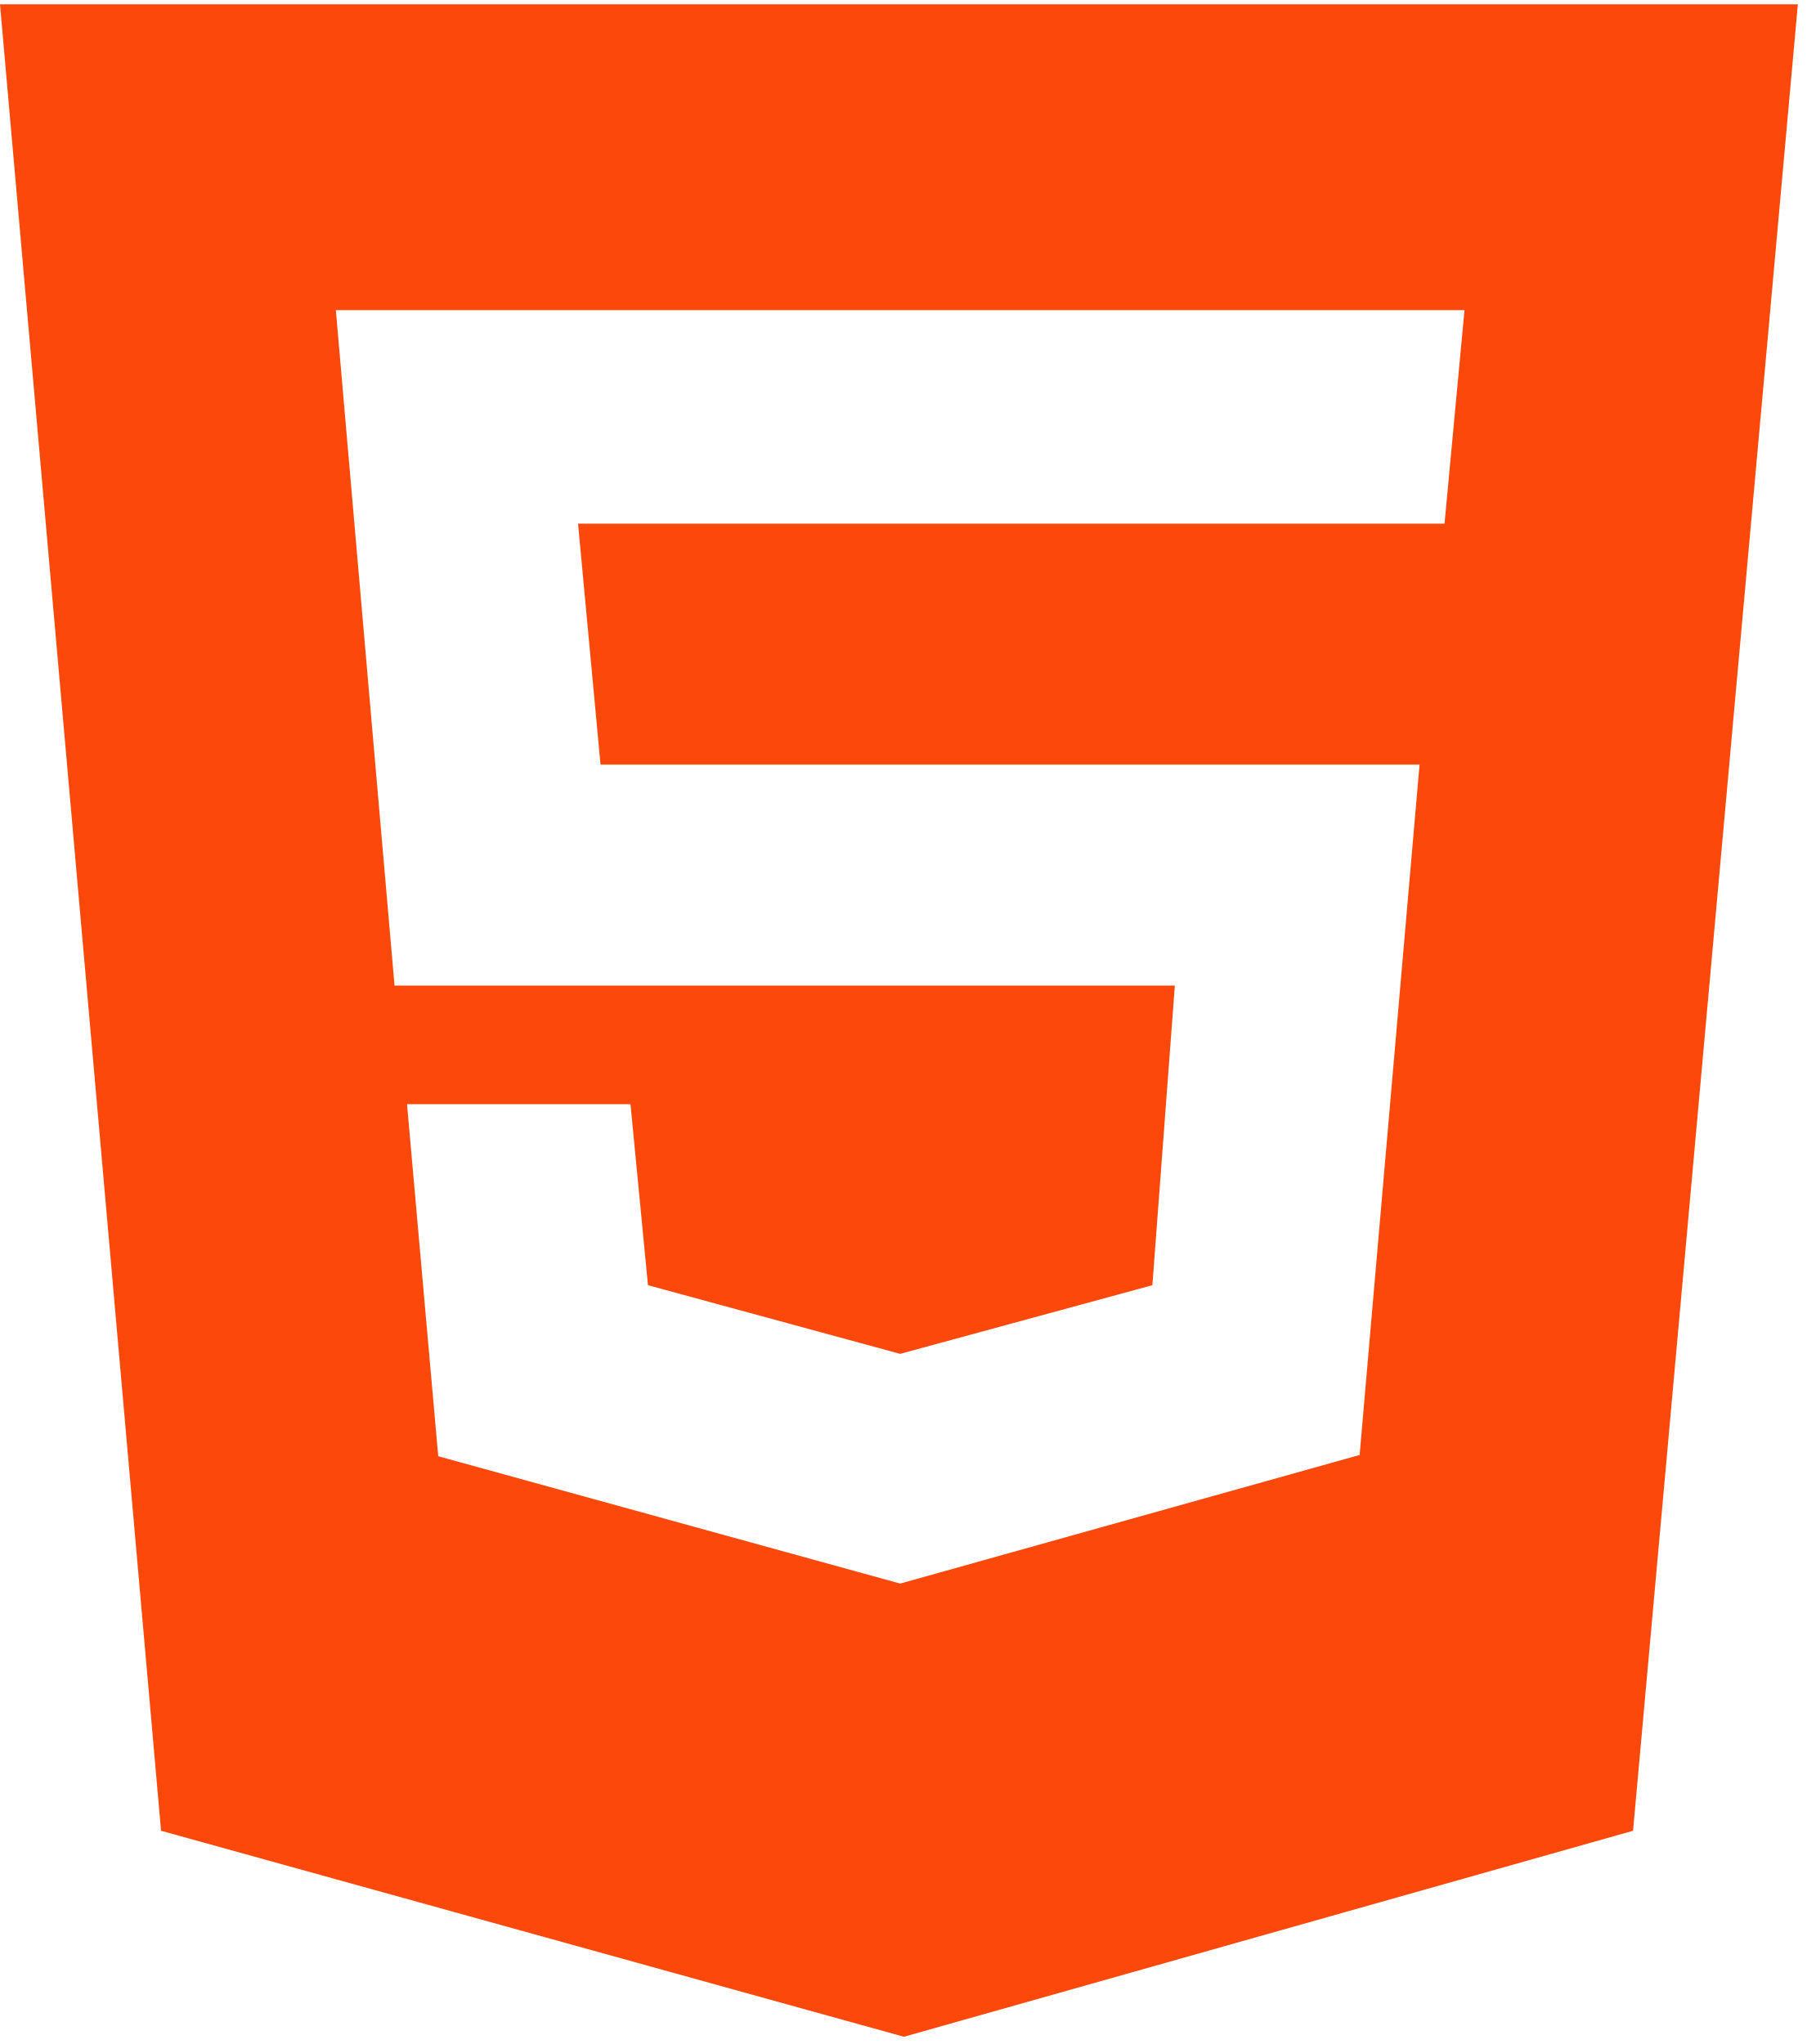
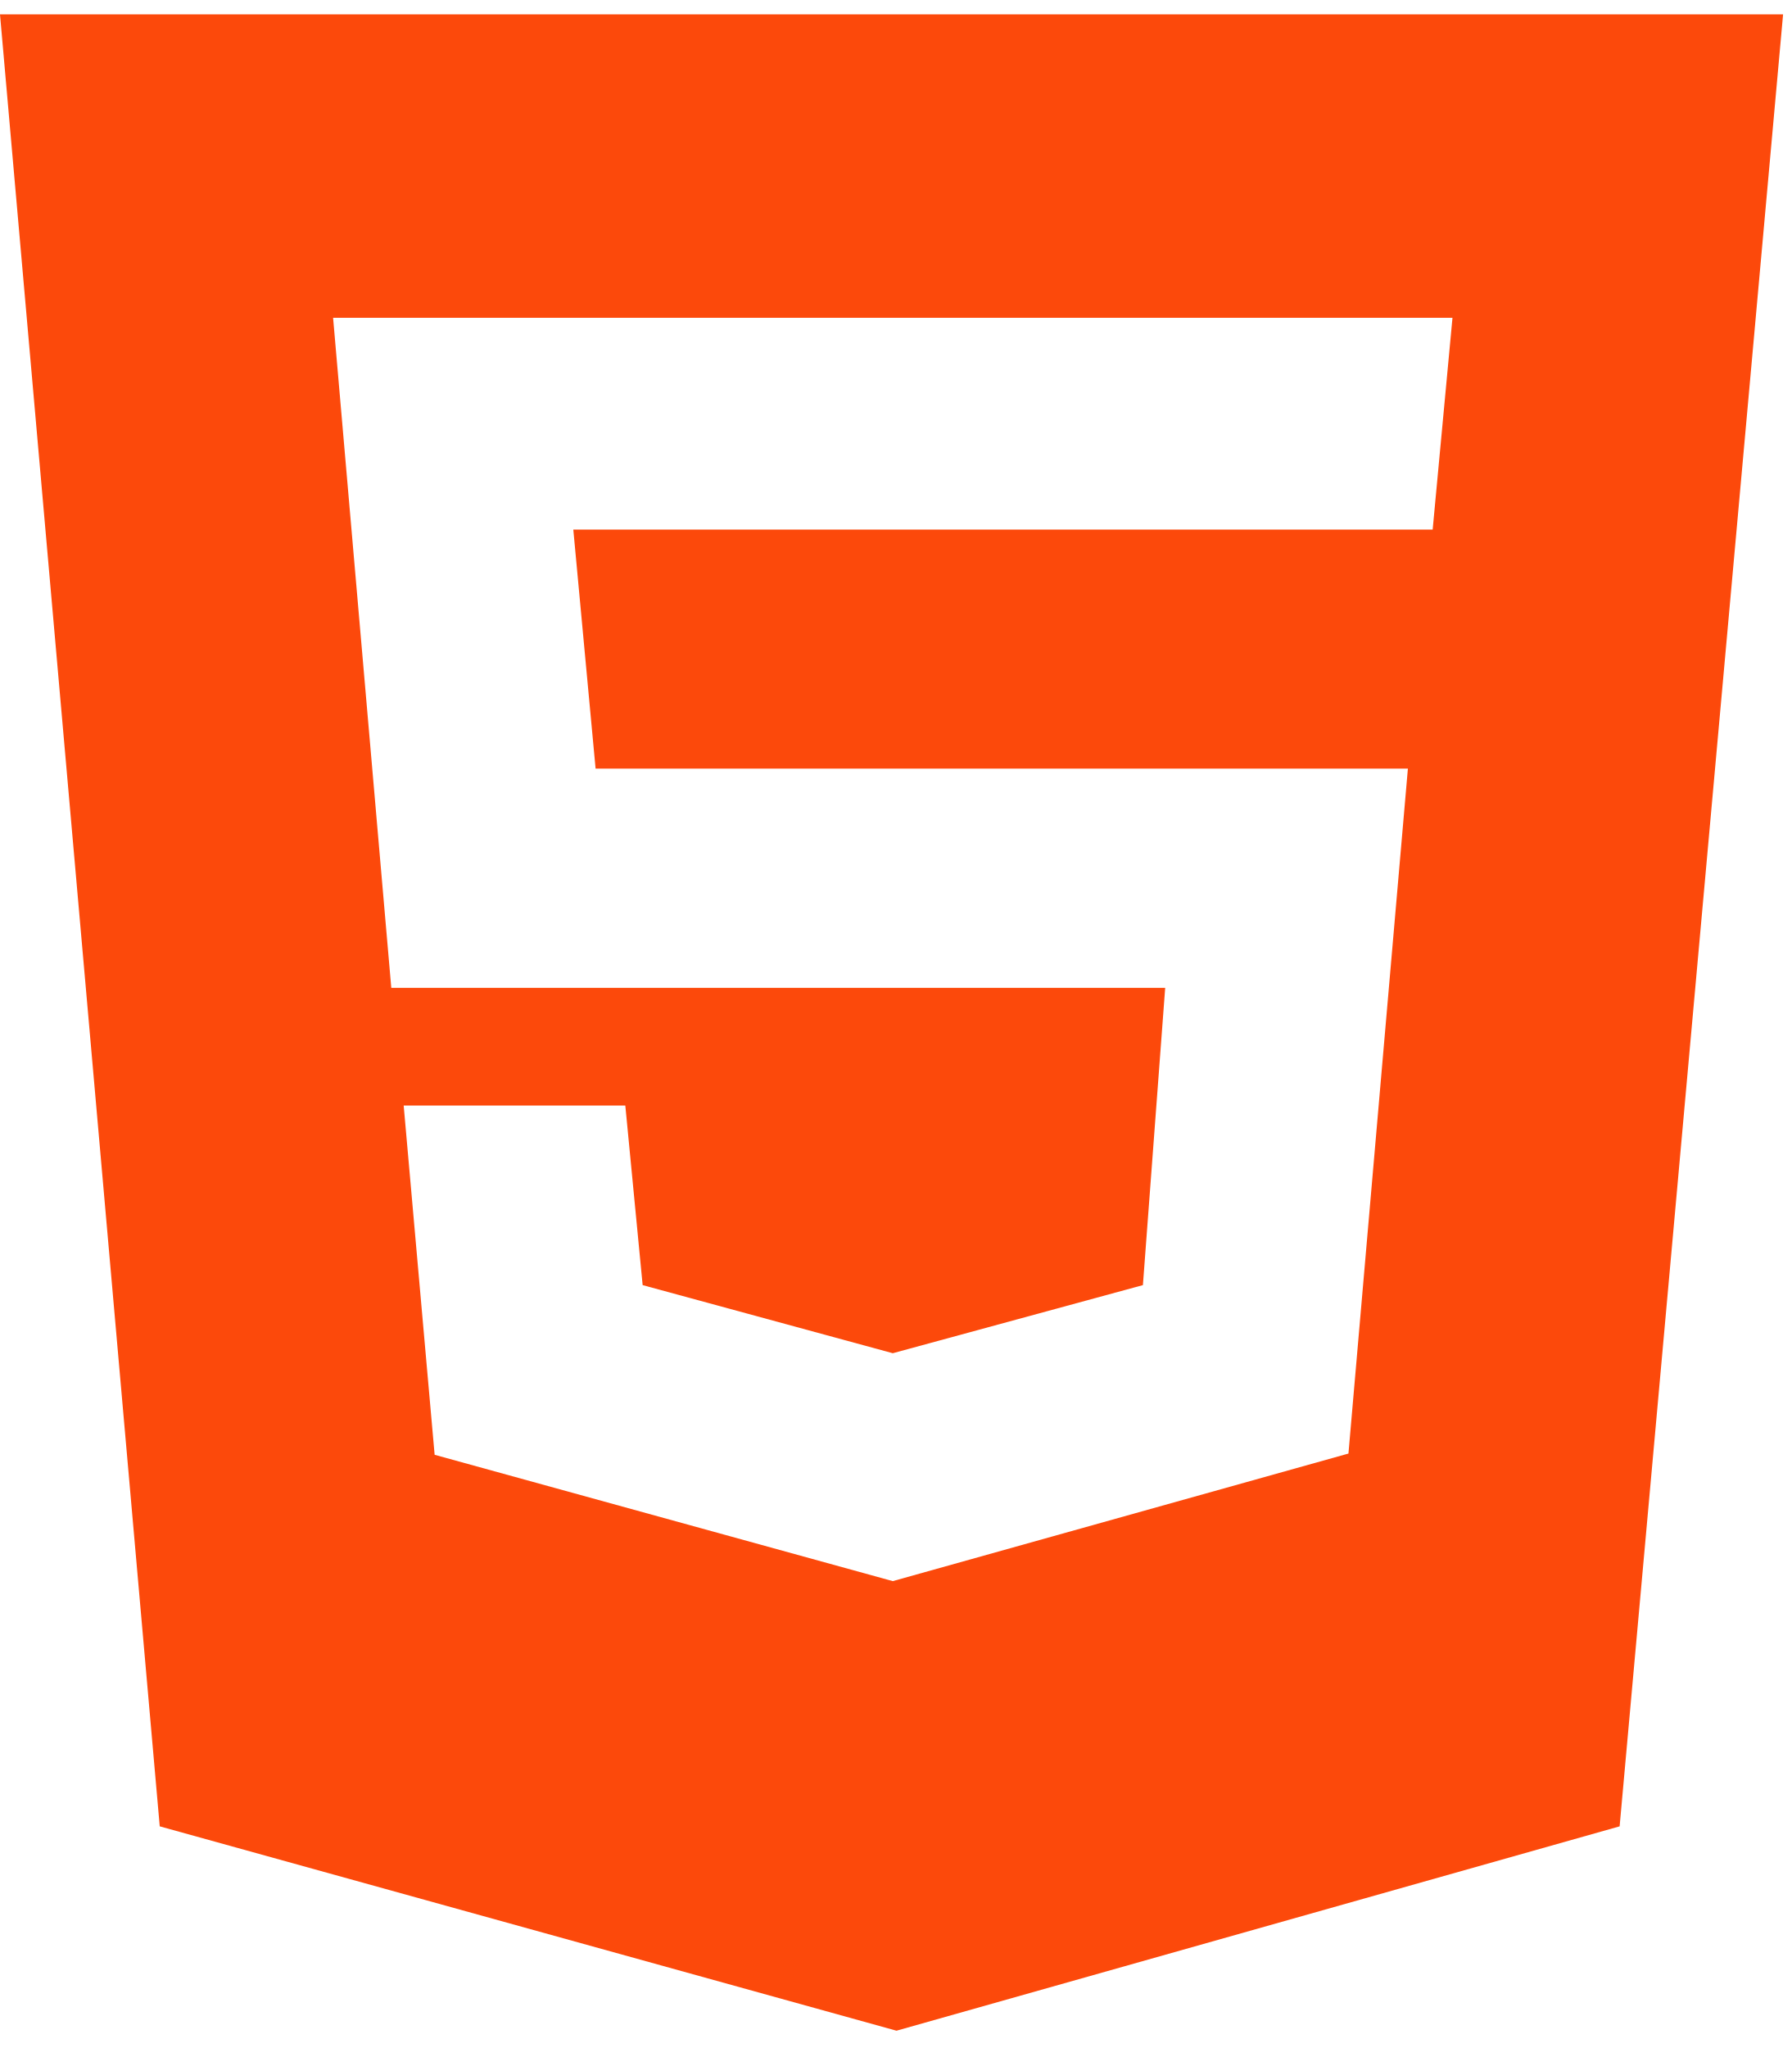
- <svg xmlns="http://www.w3.org/2000/svg" width="114" height="129" viewBox="0 0 114 129" fill="none">
+ <svg xmlns="http://www.w3.org/2000/svg" width="28" height="32" viewBox="0 0 114 129" fill="none">
  <path fill-rule="evenodd" clip-rule="evenodd" d="M0 0.271H113.459L103.058 115.542L57.044 128.543L10.164 115.542L0 0.271ZM92.422 19.575H21.195L24.898 62.201H74.142L72.724 81.111L56.808 85.444L40.892 81.111L39.789 69.686H25.686L27.656 91.905L56.808 99.942L85.803 91.826L89.585 48.255H37.898L36.48 33.048H91.161L92.422 19.575Z" fill="#FC490B" />
</svg>
